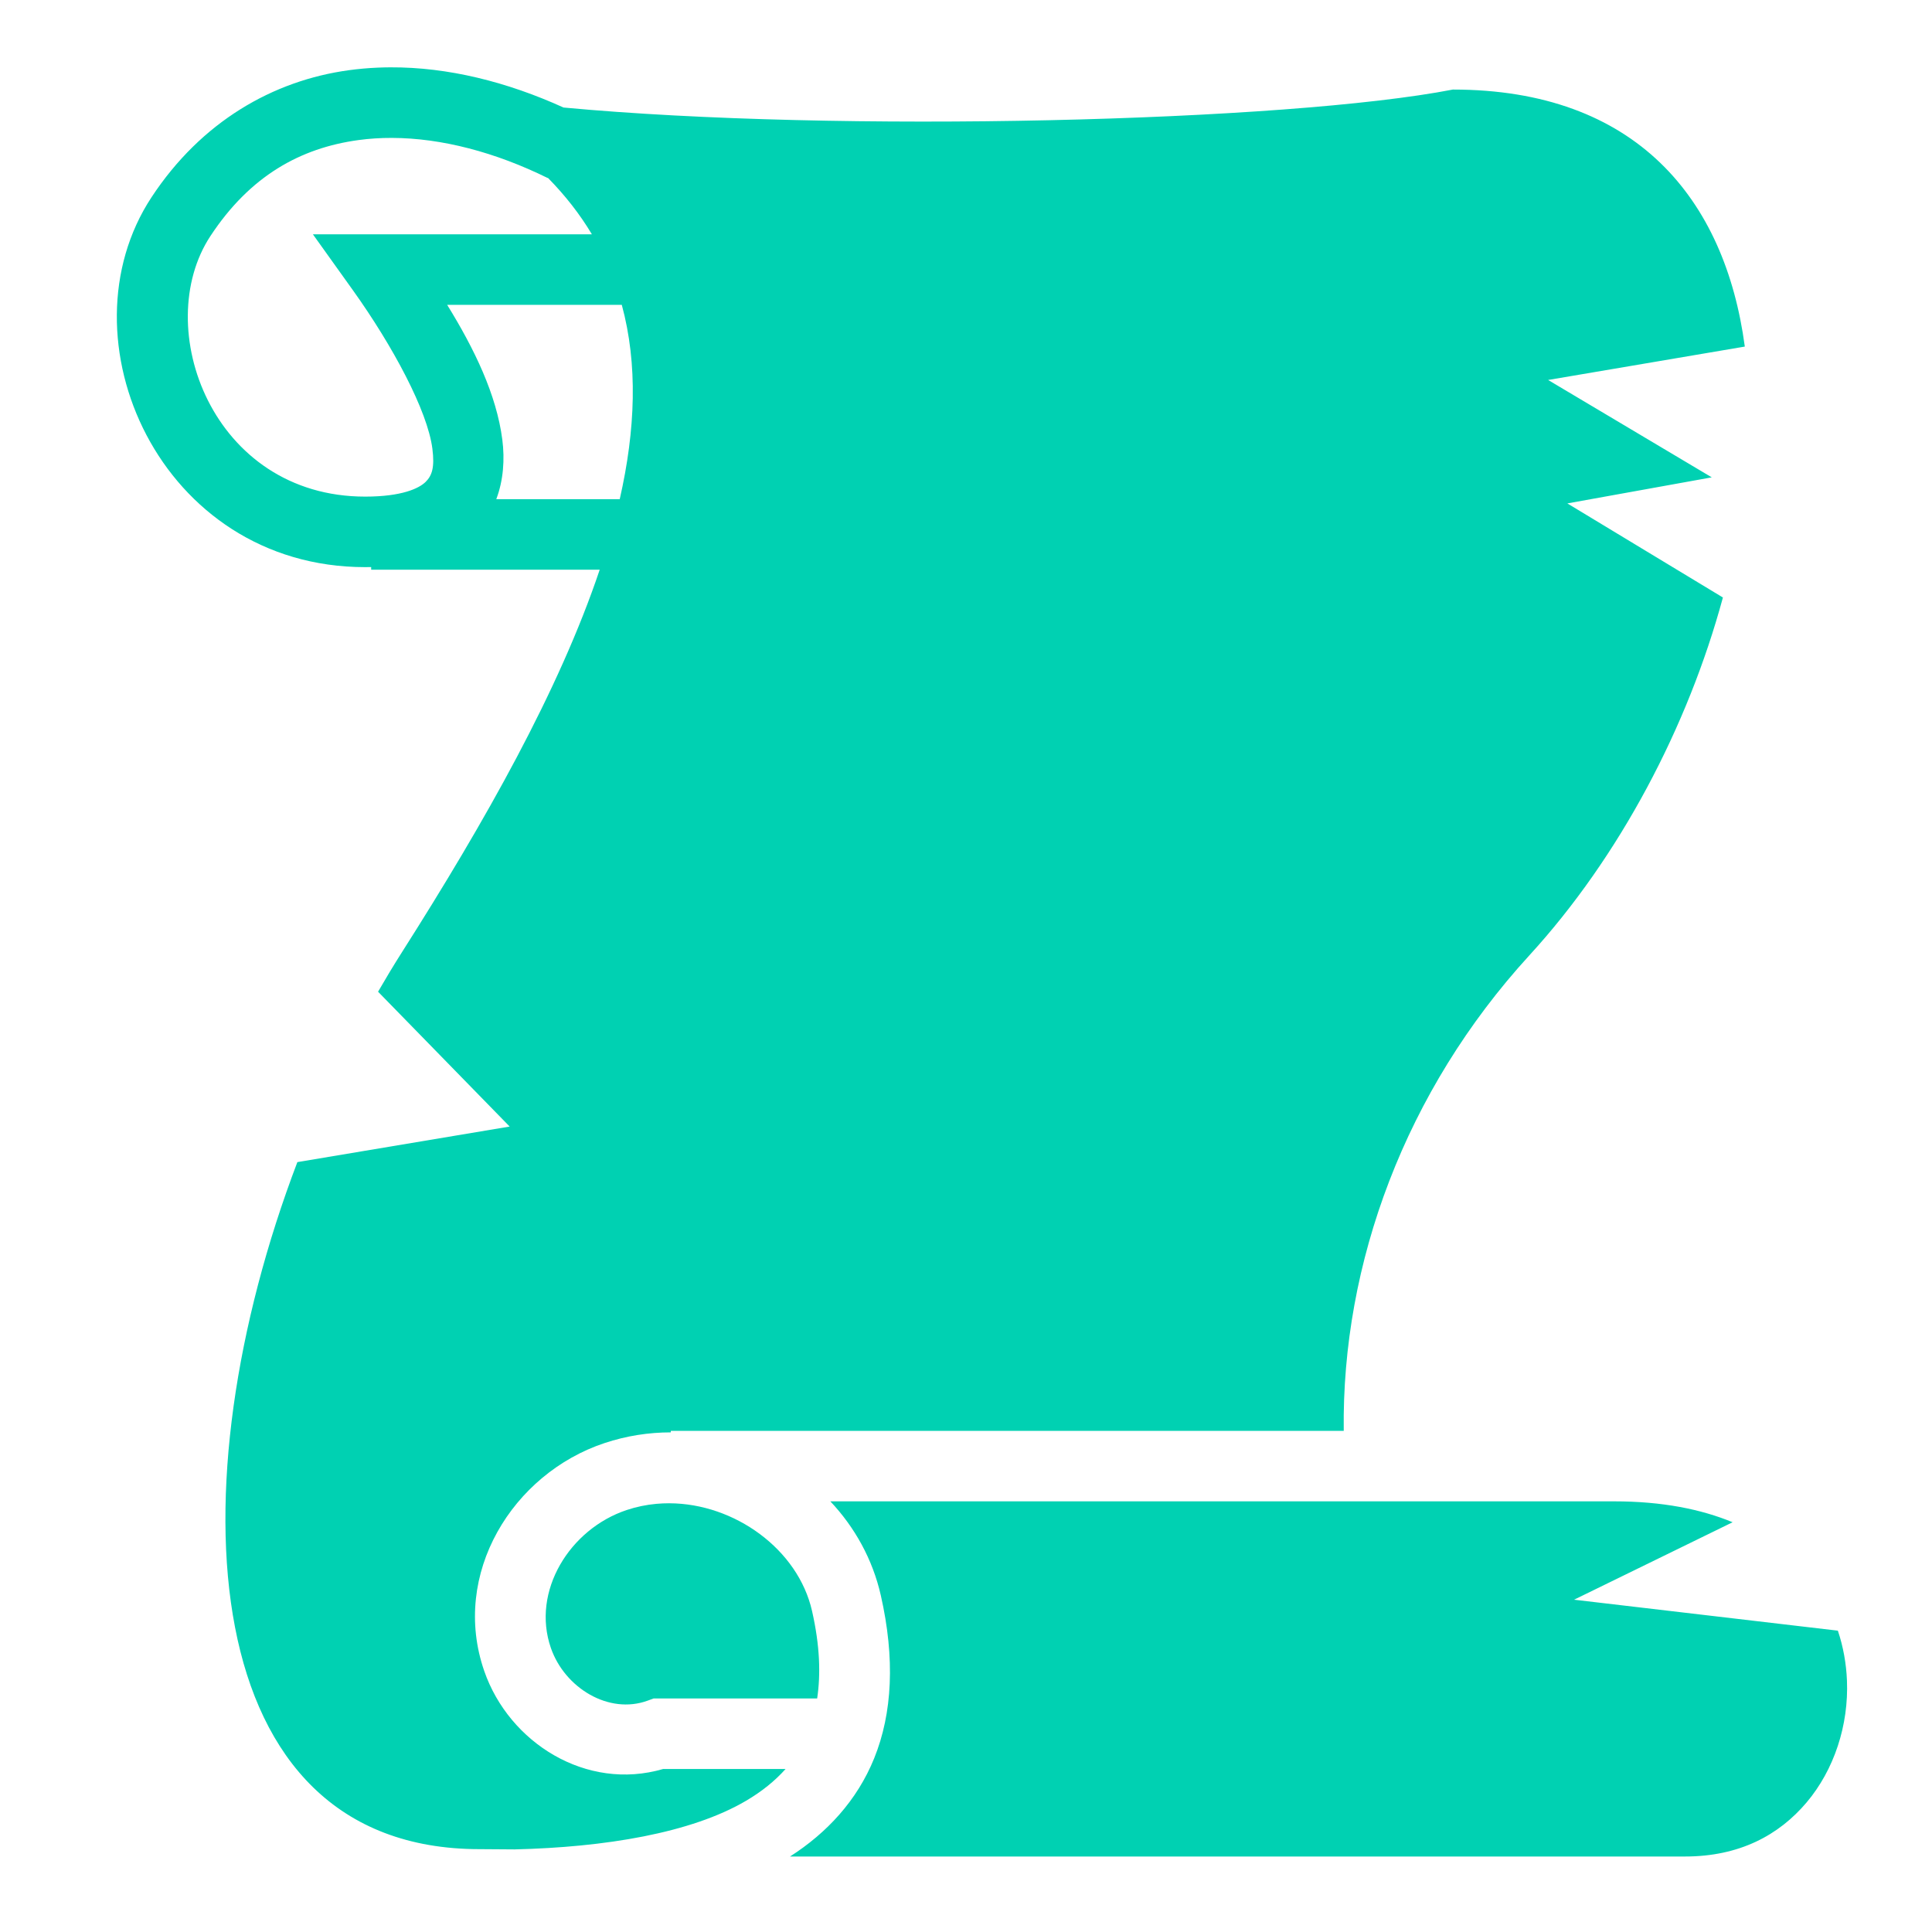
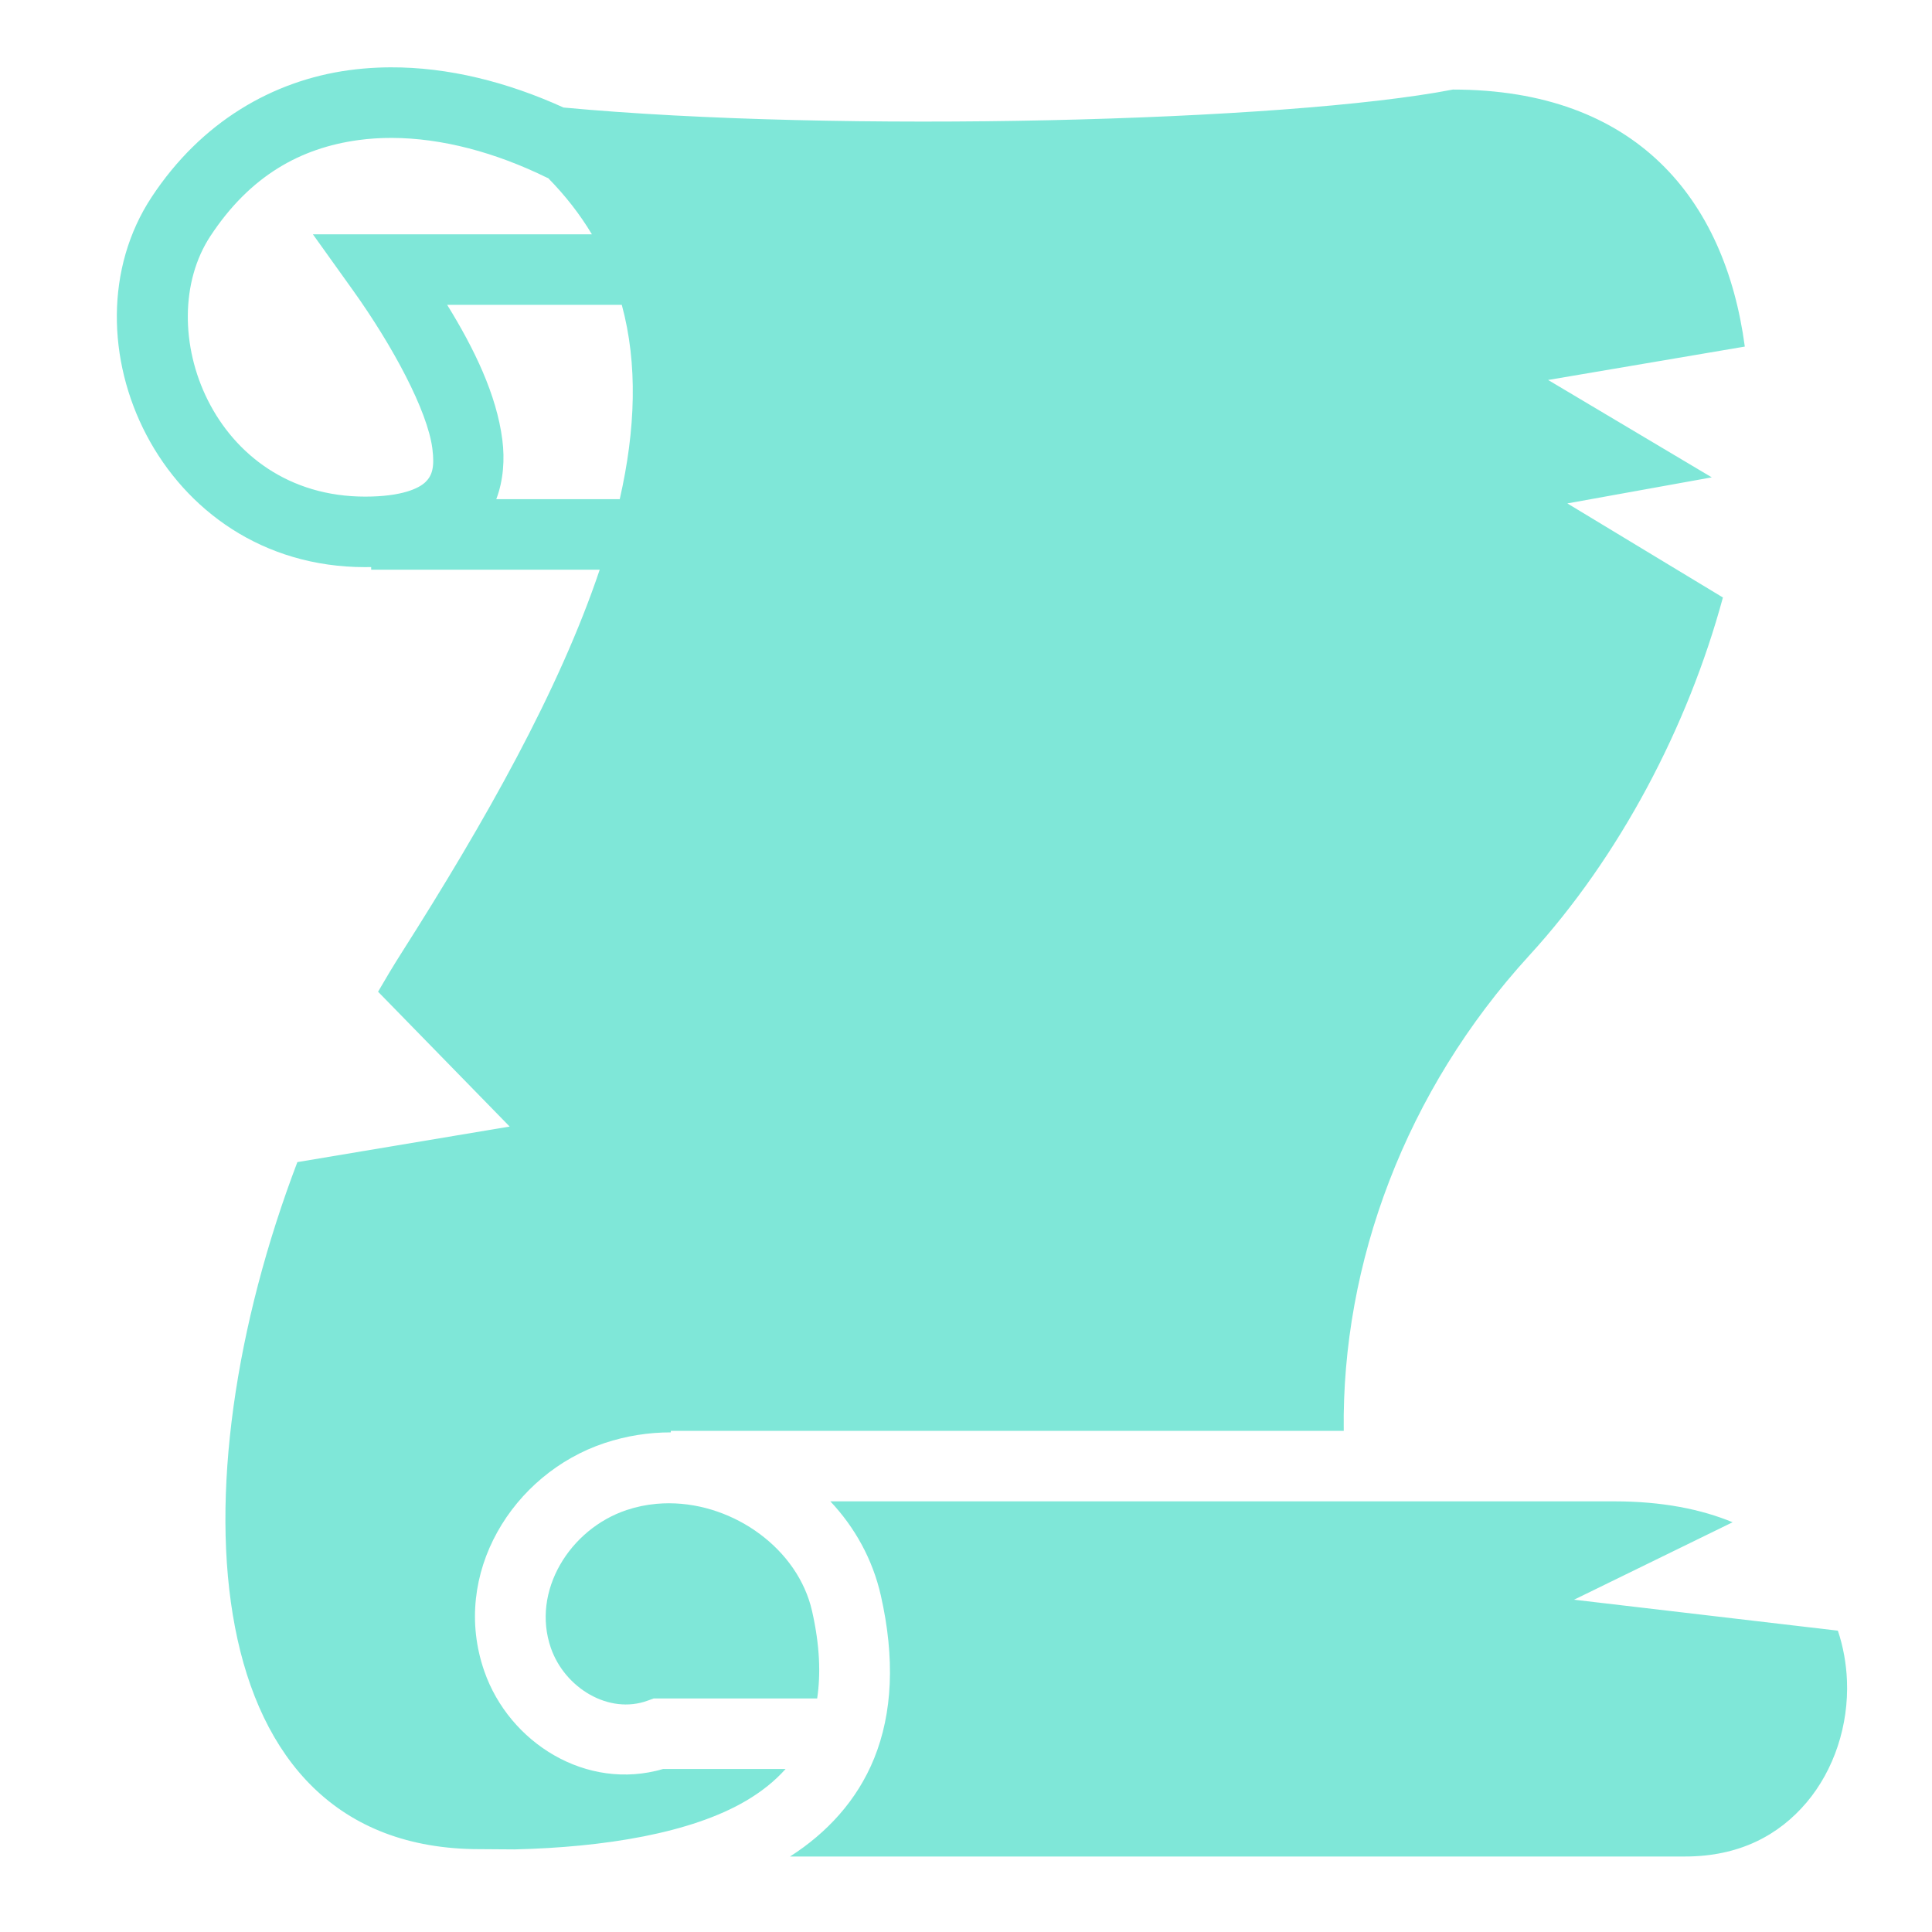
<svg xmlns="http://www.w3.org/2000/svg" viewBox="0 0 512 512" style="height: 512px; width: 512px;">
  <g class="" transform="translate(0,0)" style="touch-action: none;">
-     <path d="M103.432 17.844c-1.118.005-2.234.032-3.348.08-2.547.11-5.083.334-7.604.678-20.167 2.747-39.158 13.667-52.324 33.67-24.613 37.4 2.194 98.025 56.625 98.025.536 0 1.058-.012 1.583-.022v.704h60.565c-10.758 31.994-30.298 66.596-52.448 101.43-2.162 3.4-4.254 6.878-6.29 10.406l34.878 35.733-56.263 9.423c-32.728 85.966-27.42 182.074 48.277 182.074v-.002l9.31.066c23.83-.57 46.732-4.298 61.325-12.887 4.174-2.458 7.63-5.237 10.467-8.42h-32.446c-20.33 5.95-40.8-6.94-47.396-25.922-8.956-25.77 7.52-52.36 31.867-60.452 5.803-1.93 11.723-2.834 17.565-2.834v-.406h178.33c-.57-44.403 16.35-90.125 49.184-126 23.955-26.176 42.03-60.624 51.3-94.846l-41.225-24.932 38.272-6.906-43.37-25.807h-.005l.002-.002.002.002 52.127-8.85c-5.232-39.134-28.84-68.113-77.37-68.113C341.14 32.26 222.11 35.29 149.34 28.496c-14.888-6.763-30.547-10.723-45.908-10.652zm.464 18.703c13.137.043 27.407 3.804 41.247 10.63l.033-.07c4.667 4.735 8.542 9.737 11.68 14.985H82.92l10.574 14.78c10.608 14.83 19.803 31.99 21.09 42.024.643 5.017-.11 7.167-1.814 8.836-1.705 1.67-6.228 3.875-15.99 3.875-40.587 0-56.878-44.952-41.012-69.06C66.238 46.64 79.582 39.22 95.002 37.12c2.89-.395 5.863-.583 8.894-.573zM118.5 80.78h46.28c4.275 15.734 3.656 33.07-.544 51.51H131.52c1.9-5.027 2.268-10.574 1.6-15.77-1.527-11.913-7.405-24.065-14.62-35.74zm101.553 317.095c6.44 6.84 11.192 15.31 13.37 24.914 3.797 16.736 3.092 31.208-1.767 43.204-4.526 11.175-12.576 19.79-22.29 26h237.19c14.448 0 24.887-5.678 32.2-14.318 7.312-8.64 11.2-20.514 10.705-32.352-.186-4.473-.978-8.913-2.407-13.18l-69.91-8.205 42.017-20.528c-8.32-3.442-18.64-5.537-31.375-5.537H220.053zm-42.668.506c-1.152-.003-2.306.048-3.457.153-2.633.242-5.256.775-7.824 1.63-15.11 5.02-25.338 21.54-20.11 36.583 3.673 10.57 15.347 17.71 25.654 13.938l1.555-.57h43.354c.946-6.36.754-13.882-1.358-23.192-3.71-16.358-20.543-28.483-37.815-28.54z" fill="#00d1b2" fill-opacity="1" />
+     <path d="M103.432 17.844c-1.118.005-2.234.032-3.348.08-2.547.11-5.083.334-7.604.678-20.167 2.747-39.158 13.667-52.324 33.67-24.613 37.4 2.194 98.025 56.625 98.025.536 0 1.058-.012 1.583-.022v.704h60.565c-10.758 31.994-30.298 66.596-52.448 101.43-2.162 3.4-4.254 6.878-6.29 10.406l34.878 35.733-56.263 9.423c-32.728 85.966-27.42 182.074 48.277 182.074v-.002l9.31.066c23.83-.57 46.732-4.298 61.325-12.887 4.174-2.458 7.63-5.237 10.467-8.42h-32.446c-20.33 5.95-40.8-6.94-47.396-25.922-8.956-25.77 7.52-52.36 31.867-60.452 5.803-1.93 11.723-2.834 17.565-2.834v-.406h178.33c-.57-44.403 16.35-90.125 49.184-126 23.955-26.176 42.03-60.624 51.3-94.846l-41.225-24.932 38.272-6.906-43.37-25.807h-.005l.002-.002.002.002 52.127-8.85c-5.232-39.134-28.84-68.113-77.37-68.113C341.14 32.26 222.11 35.29 149.34 28.496c-14.888-6.763-30.547-10.723-45.908-10.652zm.464 18.703c13.137.043 27.407 3.804 41.247 10.63l.033-.07c4.667 4.735 8.542 9.737 11.68 14.985H82.92l10.574 14.78c10.608 14.83 19.803 31.99 21.09 42.024.643 5.017-.11 7.167-1.814 8.836-1.705 1.67-6.228 3.875-15.99 3.875-40.587 0-56.878-44.952-41.012-69.06C66.238 46.64 79.582 39.22 95.002 37.12c2.89-.395 5.863-.583 8.894-.573zM118.5 80.78h46.28c4.275 15.734 3.656 33.07-.544 51.51H131.52c1.9-5.027 2.268-10.574 1.6-15.77-1.527-11.913-7.405-24.065-14.62-35.74zm101.553 317.095c6.44 6.84 11.192 15.31 13.37 24.914 3.797 16.736 3.092 31.208-1.767 43.204-4.526 11.175-12.576 19.79-22.29 26h237.19c14.448 0 24.887-5.678 32.2-14.318 7.312-8.64 11.2-20.514 10.705-32.352-.186-4.473-.978-8.913-2.407-13.18l-69.91-8.205 42.017-20.528c-8.32-3.442-18.64-5.537-31.375-5.537H220.053zm-42.668.506c-1.152-.003-2.306.048-3.457.153-2.633.242-5.256.775-7.824 1.63-15.11 5.02-25.338 21.54-20.11 36.583 3.673 10.57 15.347 17.71 25.654 13.938l1.555-.57h43.354c.946-6.36.754-13.882-1.358-23.192-3.71-16.358-20.543-28.483-37.815-28.54z" fill="#00d1b2" fill-opacity="0.5" />
  </g>
</svg>
